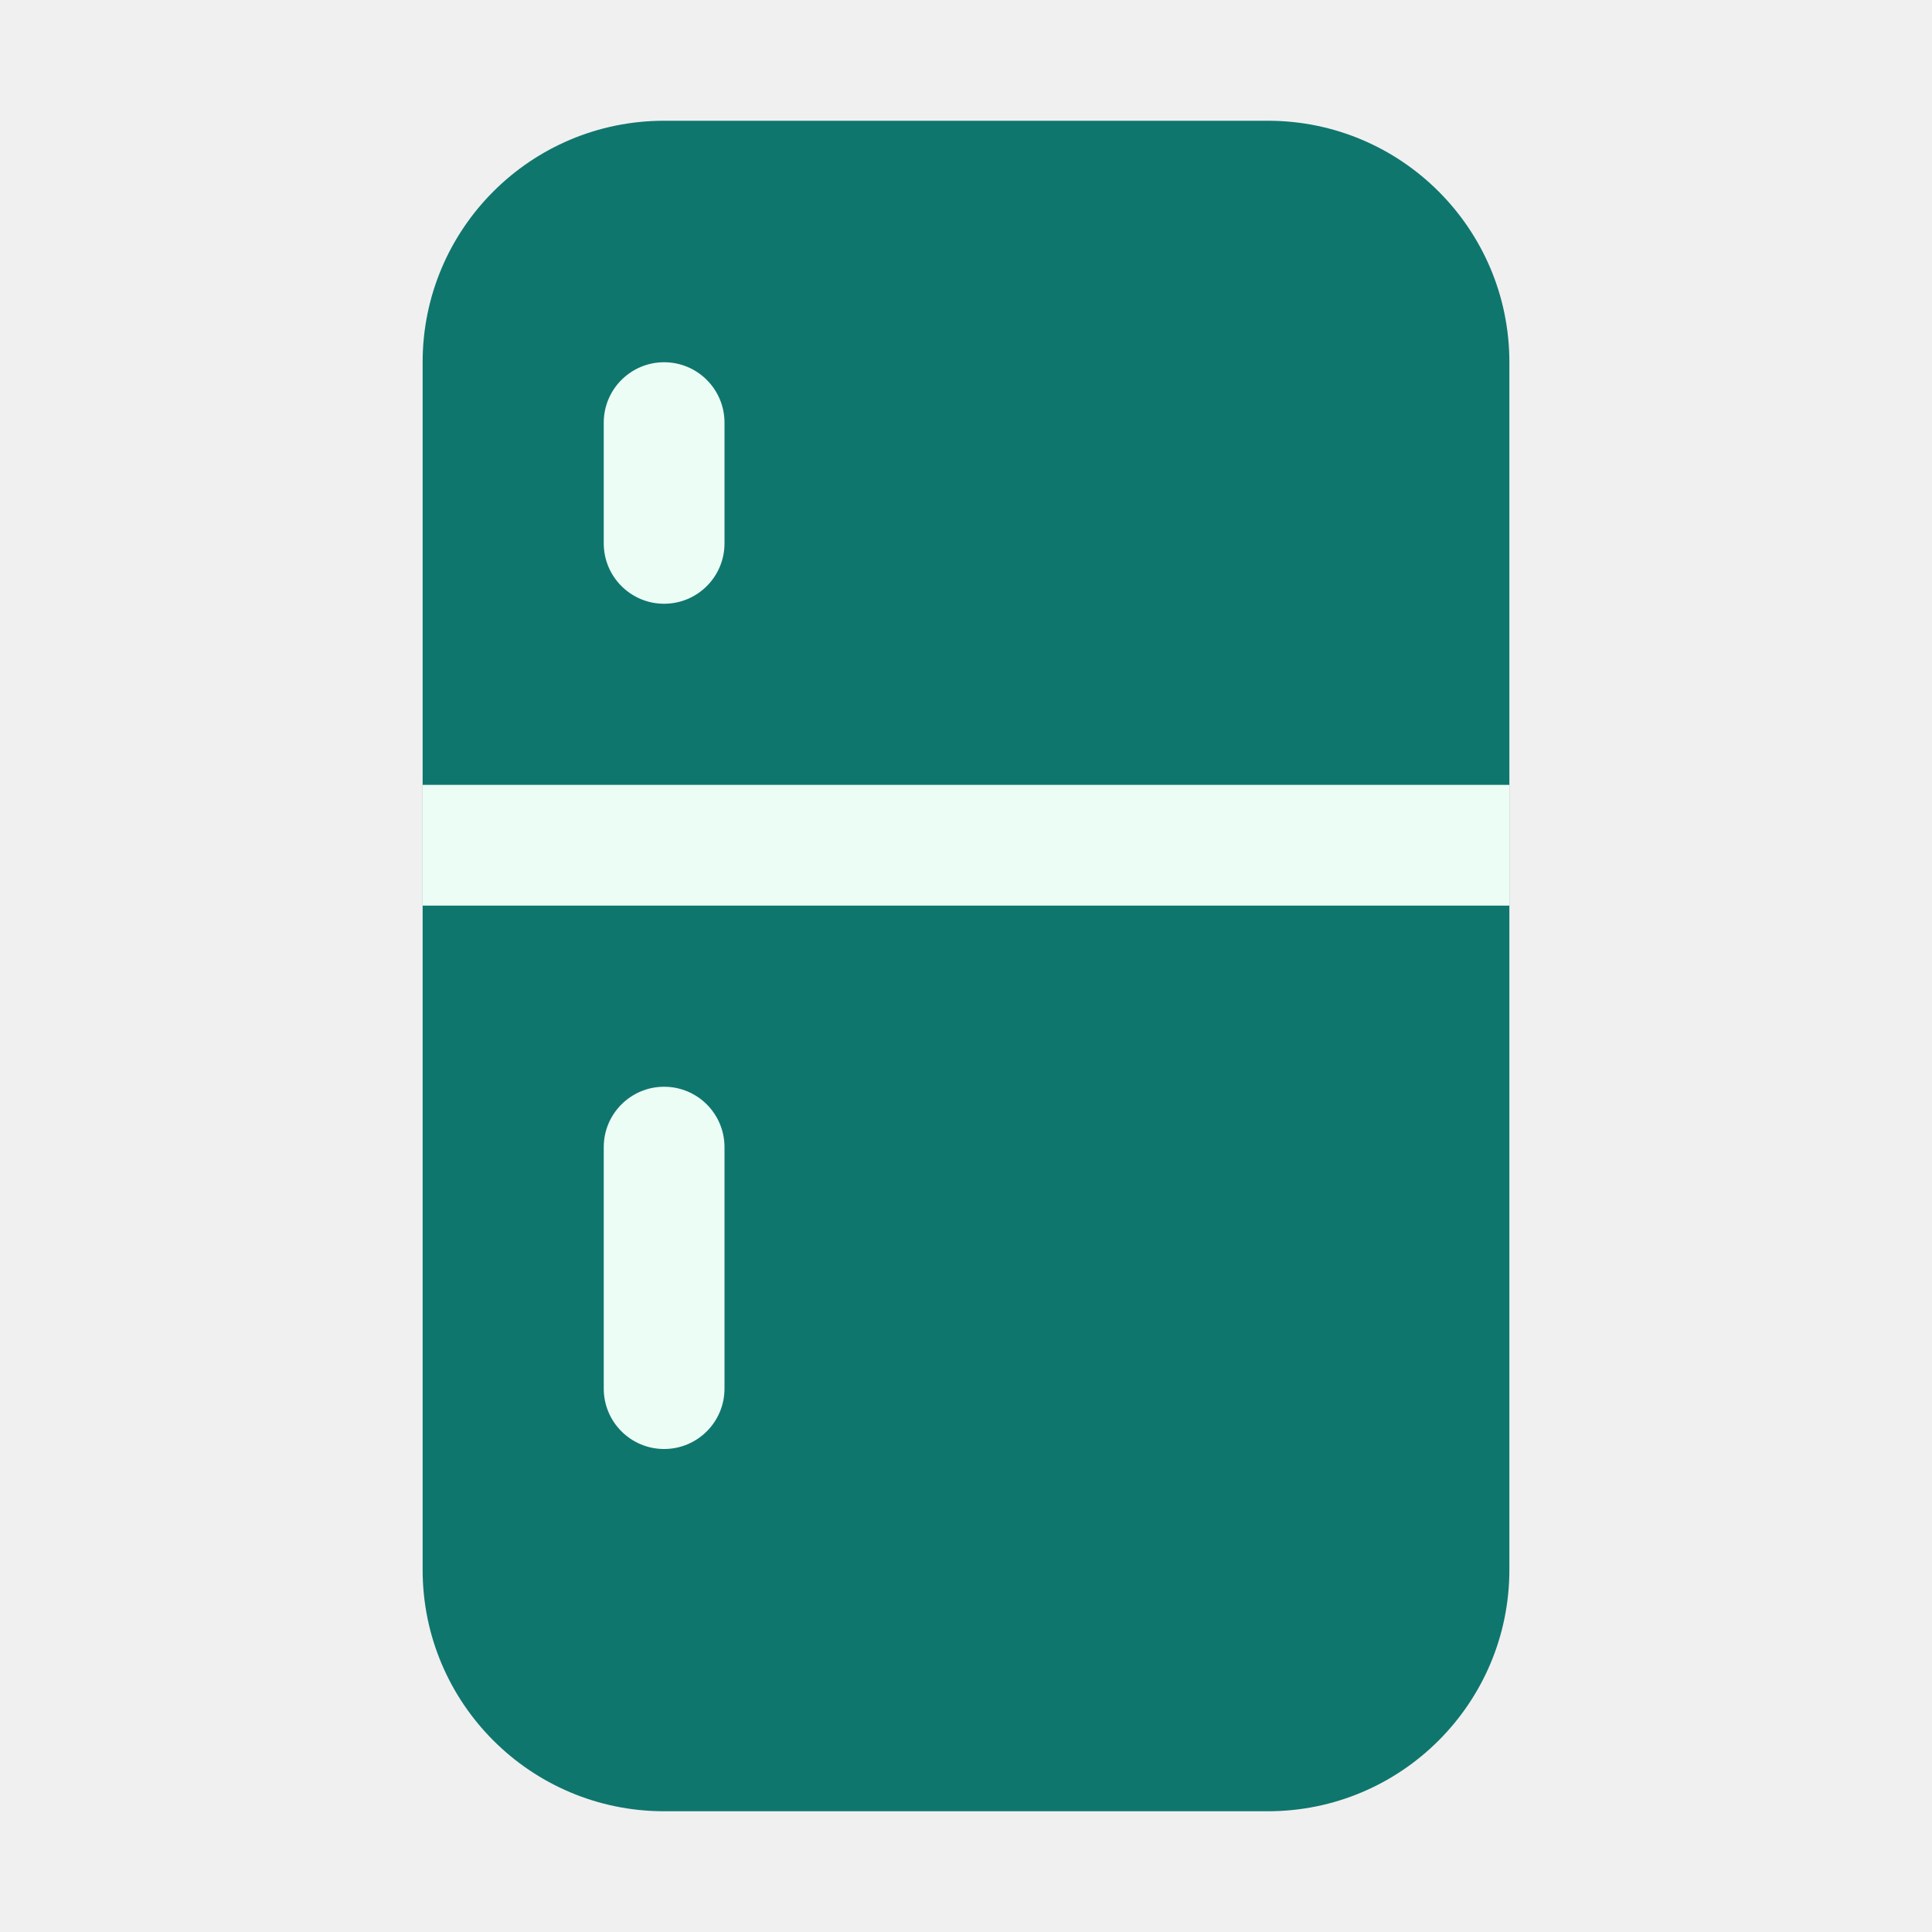
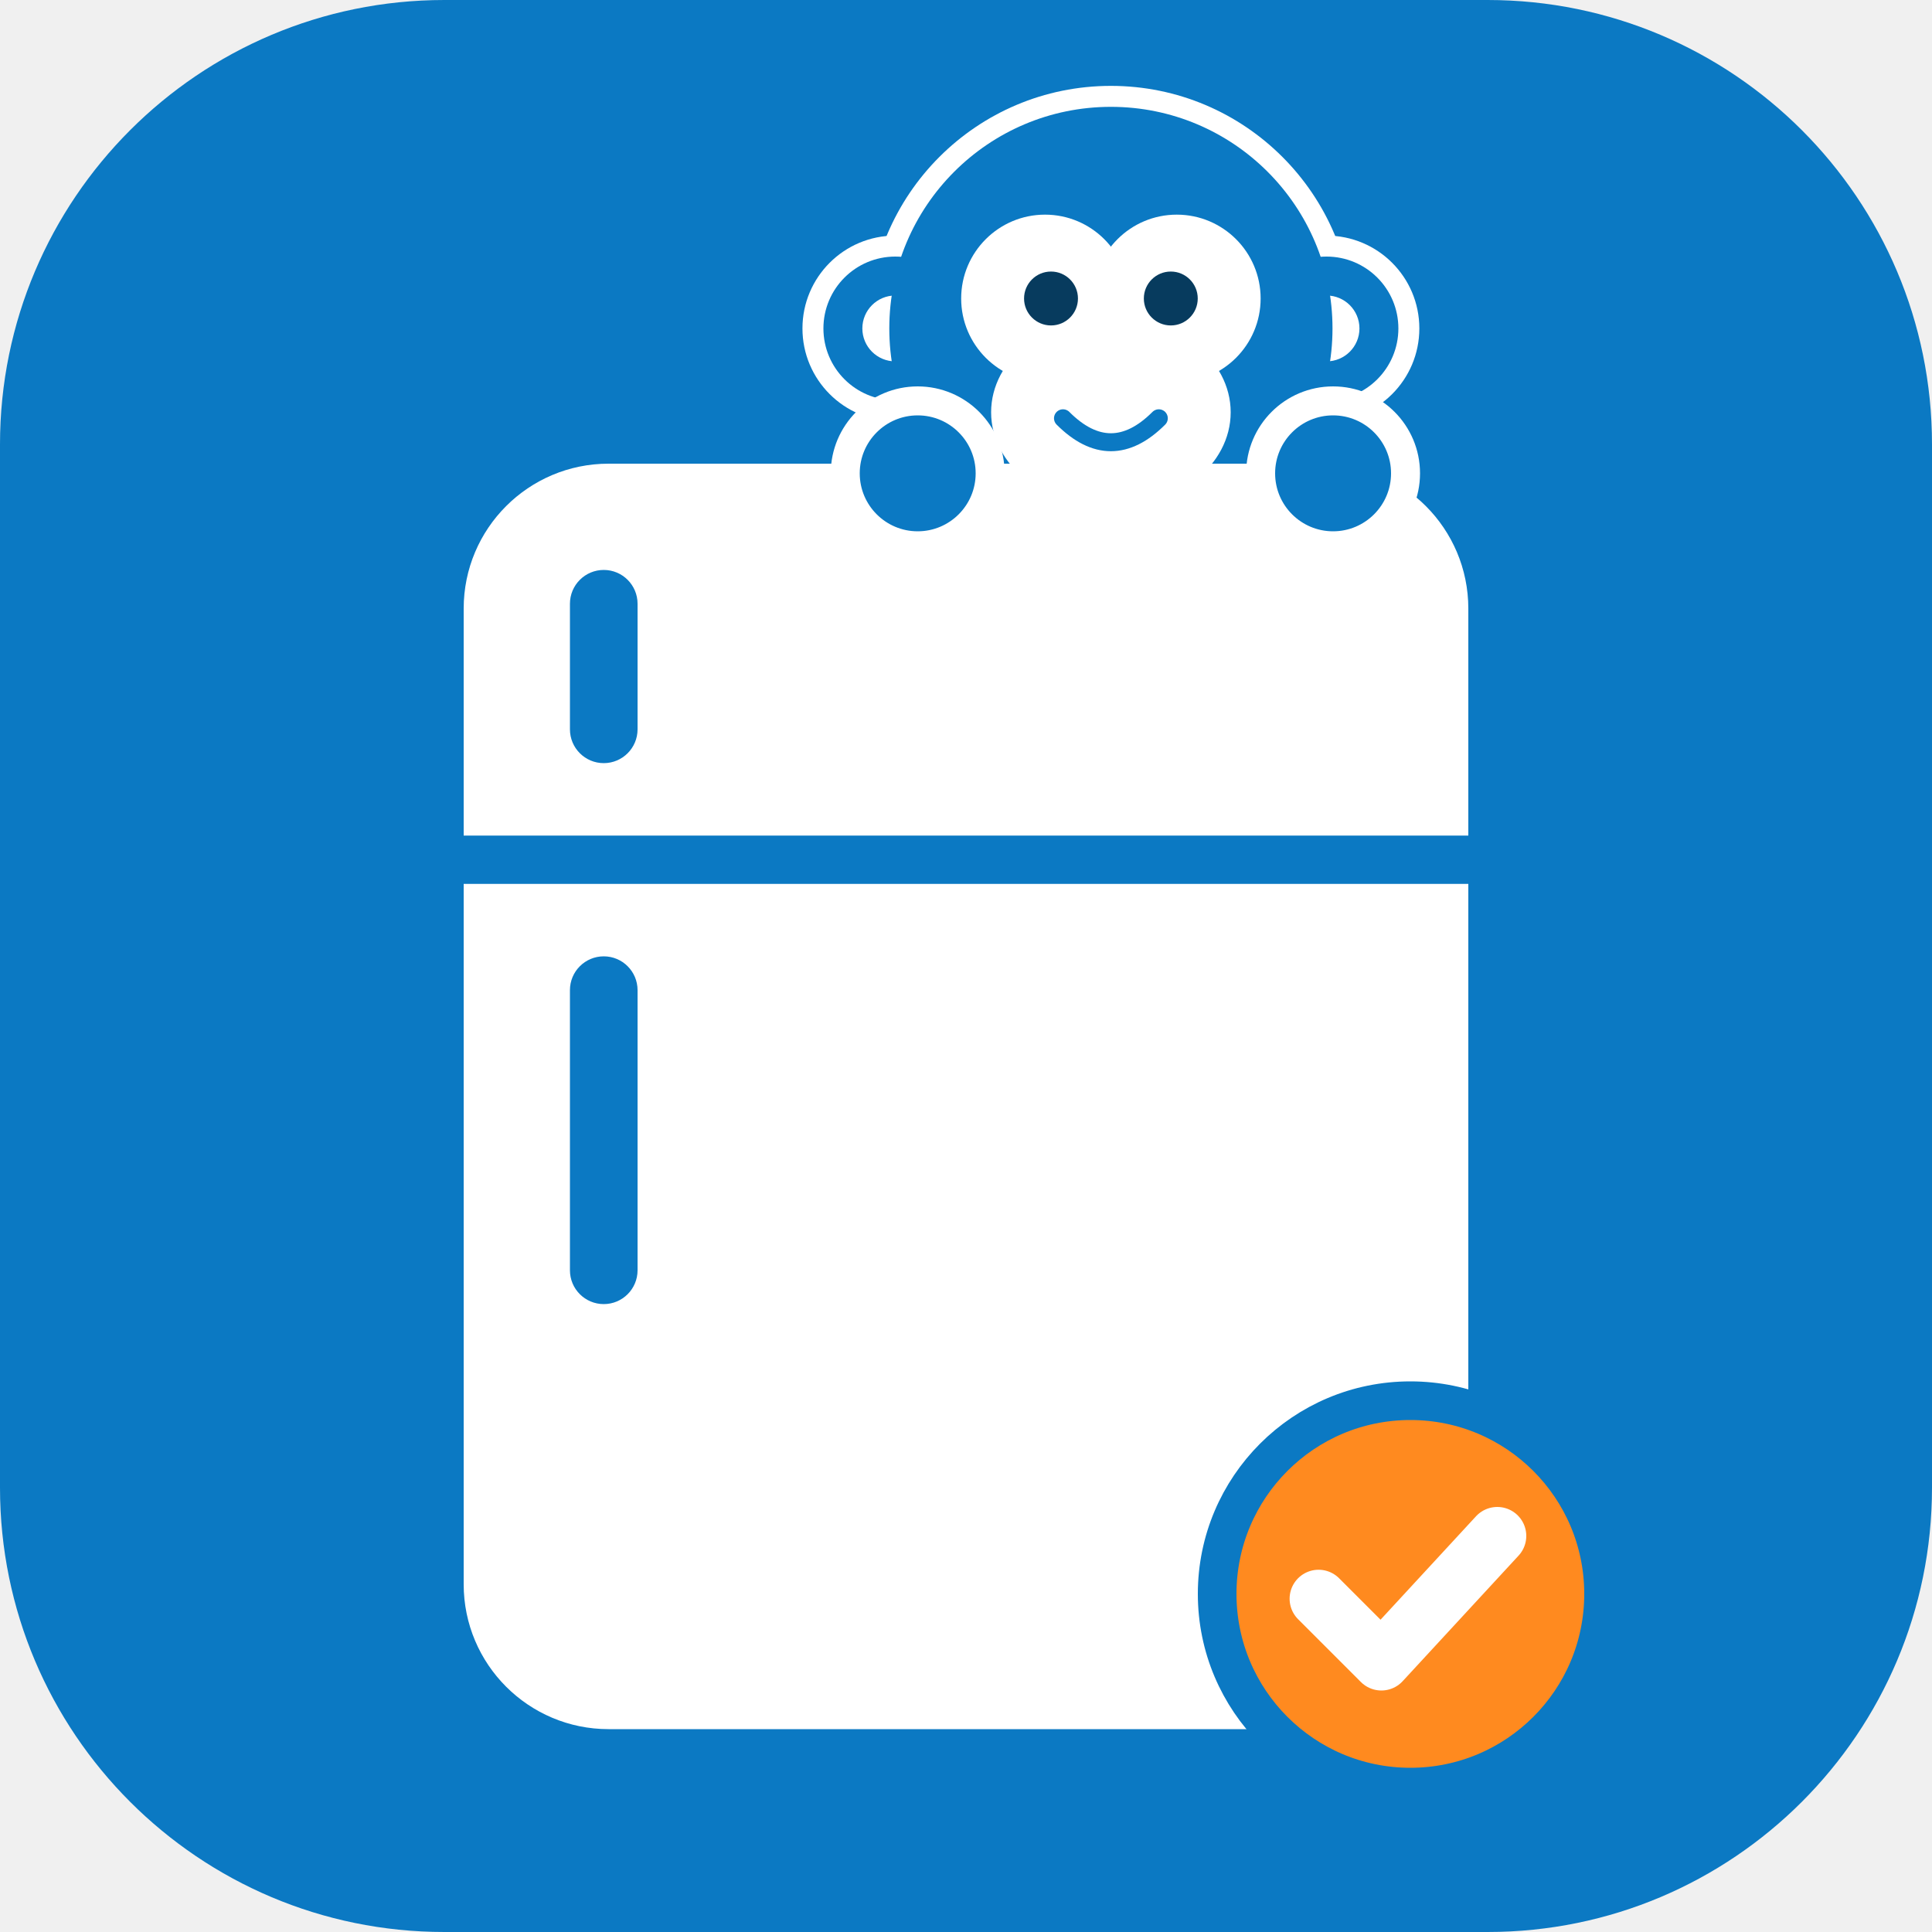
- <svg xmlns="http://www.w3.org/2000/svg" viewBox="0 0 32 32">
-   <rect x="7" y="2" width="18" height="28" rx="4" fill="#0f766e" />
-   <rect x="7" y="13" width="18" height="2" fill="#ecfdf5" />
-   <rect x="10" y="6" width="2" height="4" rx="1" fill="#ecfdf5" />
-   <rect x="10" y="18" width="2" height="6" rx="1" fill="#ecfdf5" />
+ <svg xmlns="http://www.w3.org/2000/svg" viewBox="0 0 400 400">
+   <rect width="400" height="400" rx="92" fill="#0b79c3" />
+   <g transform="translate(168,6) scale(0.62)">
+     <circle cx="28" cy="100" r="31" fill="#fff" />
+     <circle cx="172" cy="100" r="31" fill="#fff" />
+     <circle cx="100" cy="100" r="81" fill="#fff" />
+     <circle cx="28" cy="100" r="24" fill="#0b79c3" />
+     <circle cx="172" cy="100" r="24" fill="#0b79c3" />
+     <circle cx="28" cy="100" r="11" fill="#fff" />
+     <circle cx="172" cy="100" r="11" fill="#fff" />
+     <circle cx="100" cy="100" r="74" fill="#0b79c3" />
+     <circle cx="78" cy="90" r="28" fill="#fff" />
+     <circle cx="122" cy="90" r="28" fill="#fff" />
+     <ellipse cx="100" cy="128" rx="40" ry="32" fill="#fff" />
+     <circle cx="80" cy="90" r="9" fill="#073b5e" />
+     <circle cx="120" cy="90" r="9" fill="#073b5e" />
+     <path d="M84 130 Q100 146 116 130" stroke="#0b79c3" stroke-width="6" fill="none" stroke-linecap="round" />
+   </g>
+   <rect x="96" y="96" width="208" height="262" rx="30" fill="#fff" />
+   <line x1="96" y1="178" x2="304" y2="178" stroke="#0b79c3" stroke-width="10" />
+   <rect x="118" y="118" width="14" height="40" rx="7" fill="#0b79c3" />
+   <rect x="118" y="198" width="14" height="72" rx="7" fill="#0b79c3" />
+   <circle cx="190" cy="98" r="15" fill="#0b79c3" stroke="#fff" stroke-width="6" />
+   <circle cx="276" cy="98" r="15" fill="#0b79c3" stroke="#fff" stroke-width="6" />
+   <circle cx="292" cy="330" r="40" fill="#ff8a1f" stroke="#0b79c3" stroke-width="8" />
+   <path d="M273 331 L286 344 L310 318" stroke="#fff" stroke-width="12" fill="none" stroke-linecap="round" stroke-linejoin="round" />
</svg>
